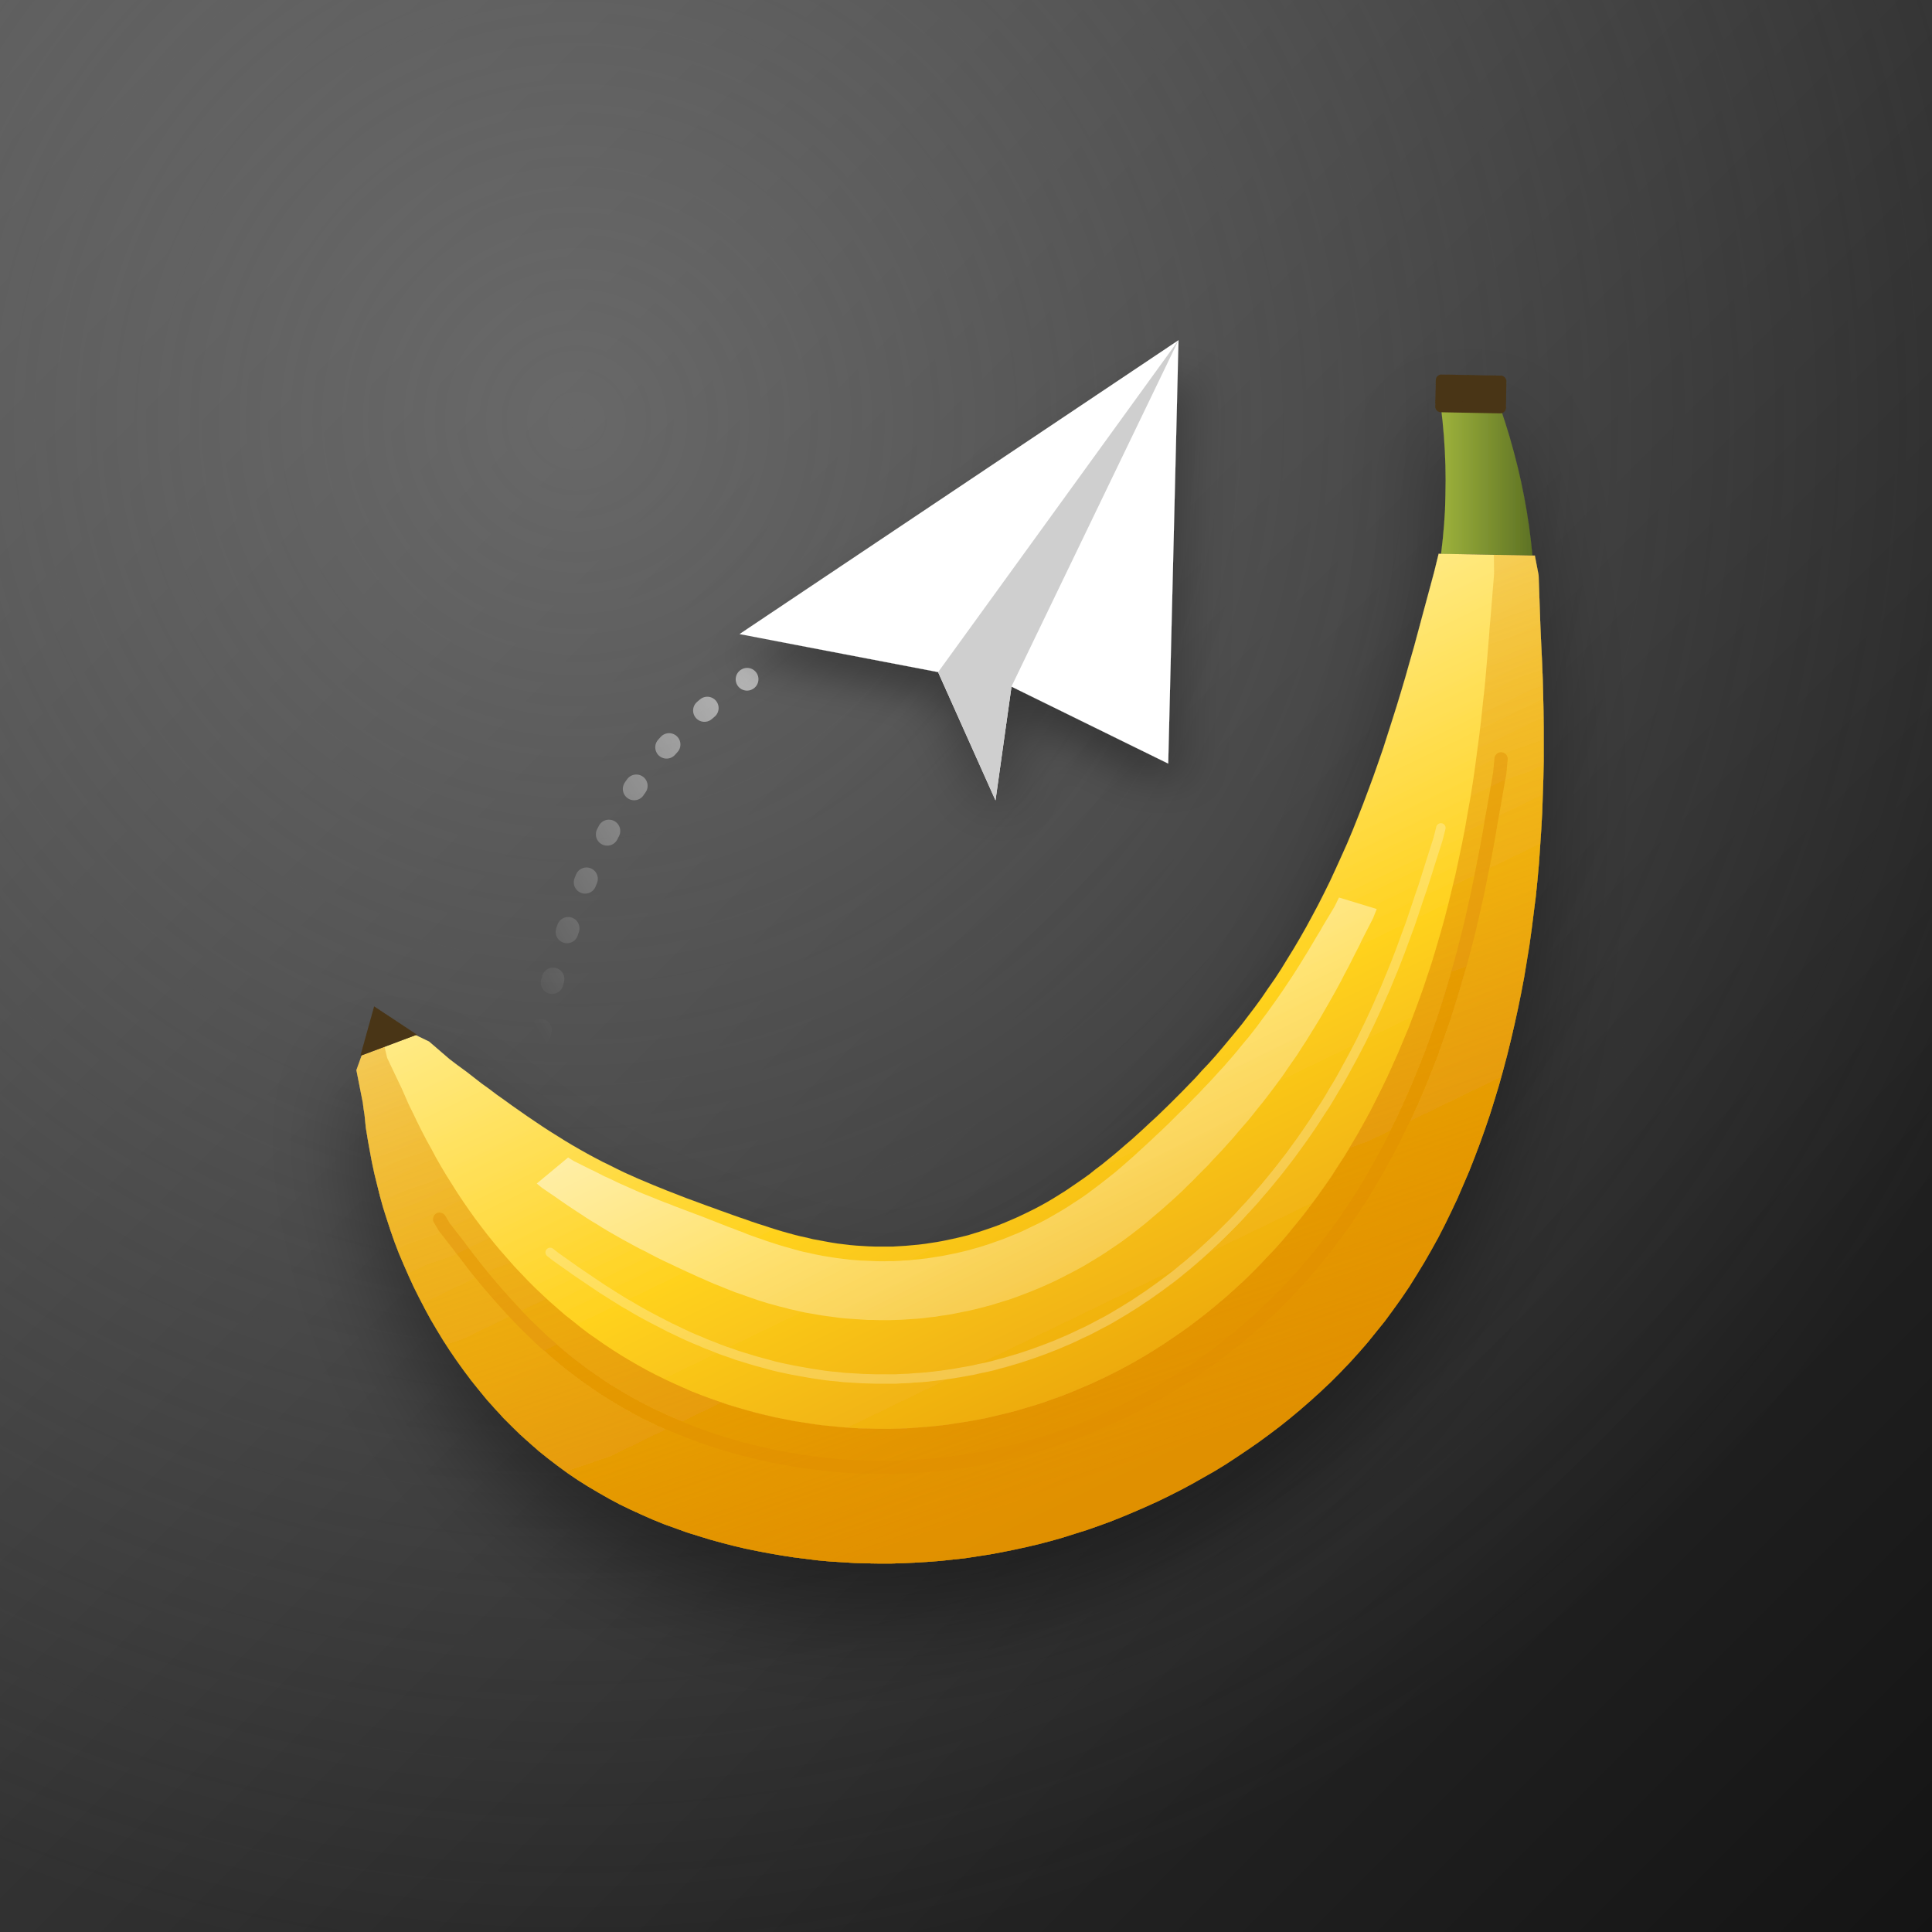
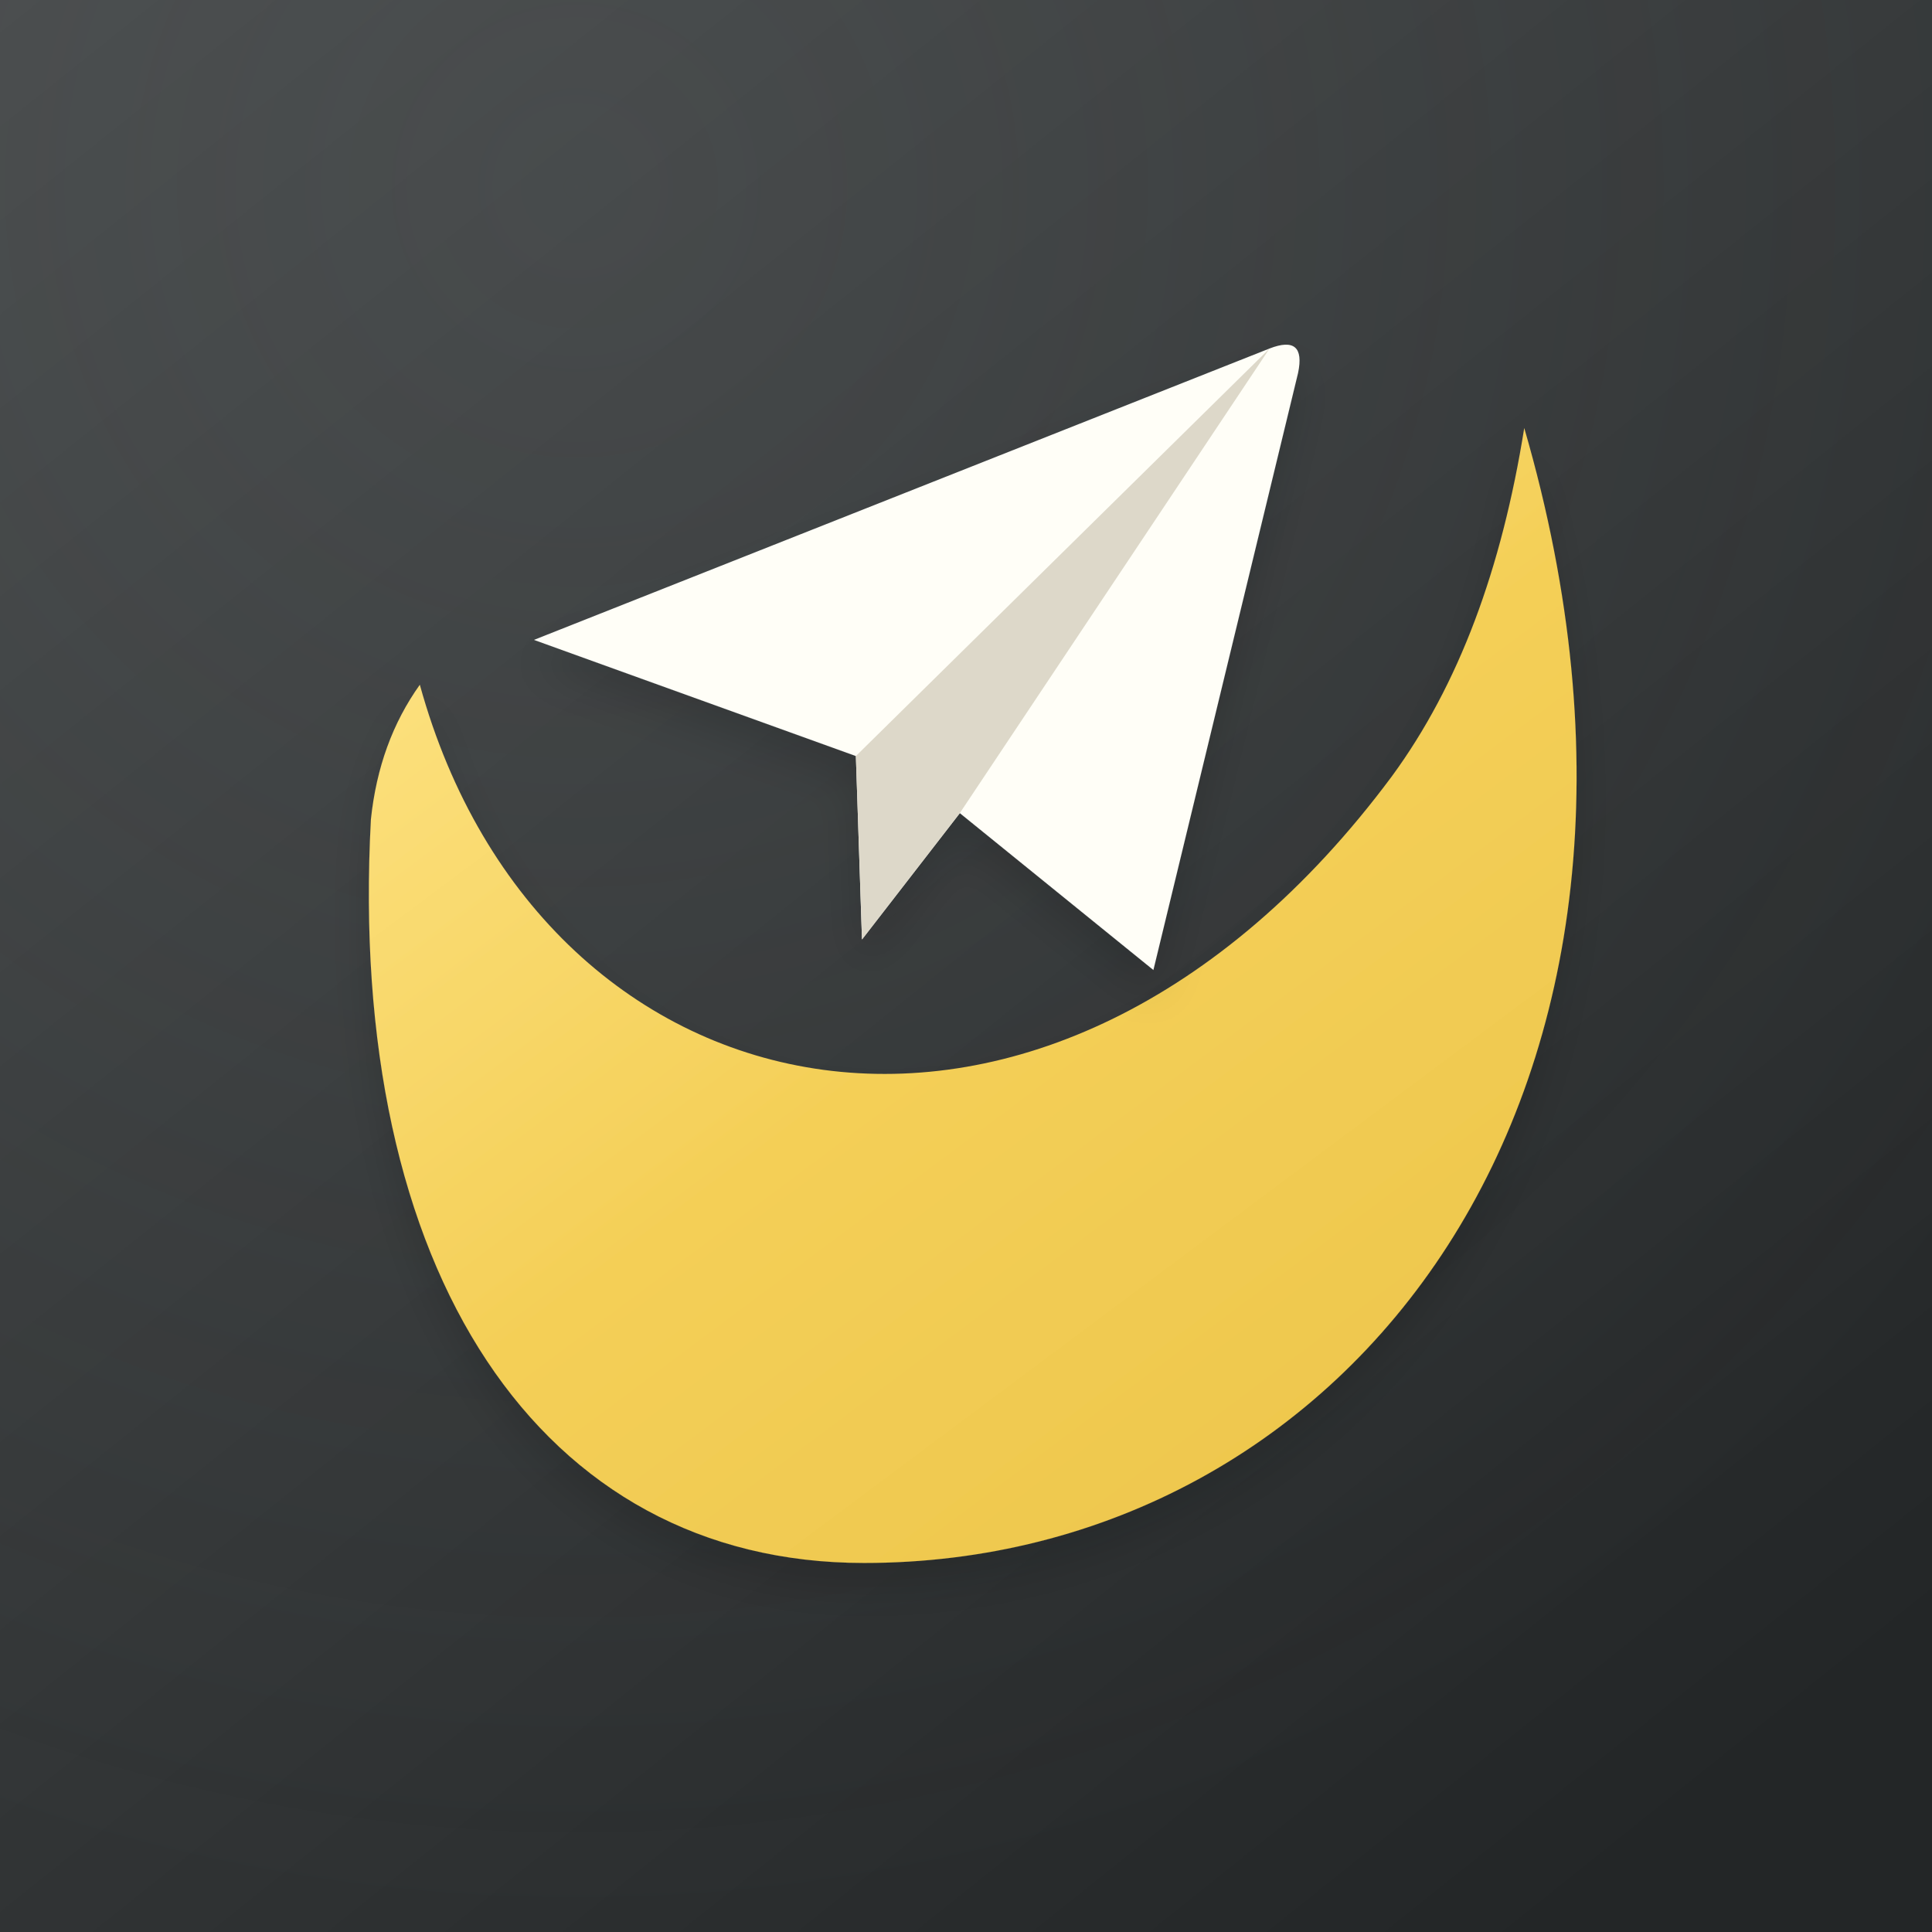
<svg xmlns="http://www.w3.org/2000/svg" width="1024" height="1024" viewBox="0 0 1024 1024">
  <defs>
-     <linearGradient id="bg" x1="0" y1="0" x2="1" y2="1">
-       <stop offset="0" stop-color="#4E4E4E" />
-       <stop offset="1" stop-color="#141414" />
+     <linearGradient id="bg" x1="0" y1="0" x2="0.8" y2="1">
+       <stop offset="0" stop-color="#454849" />
+       <stop offset="1" stop-color="#232627" />
    </linearGradient>
-     <radialGradient id="glow" cx="0.30" cy="0.22" r="0.8">
-       <stop offset="0" stop-color="#8A8A8A" stop-opacity="0.55" />
-       <stop offset="1" stop-color="#8A8A8A" stop-opacity="0" />
+     <radialGradient id="glow" cx="0.3" cy="0.1" r="0.9">
+       <stop offset="0" stop-color="#7A8081" stop-opacity="0.16" />
+       <stop offset="1" stop-color="#7A8081" stop-opacity="0" />
    </radialGradient>
-     <linearGradient id="peel" x1="0.25" y1="0.2" x2="0.7" y2="1">
-       <stop offset="0" stop-color="#FFF5B0" />
-       <stop offset="0.5" stop-color="#FFD21F" />
-       <stop offset="1" stop-color="#E08E00" />
+     <linearGradient id="peel" x1="0" y1="0" x2="0.8" y2="1">
+       <stop offset="0" stop-color="#FFE68A" />
+       <stop offset="0.55" stop-color="#F4CF57" />
+       <stop offset="1" stop-color="#EDC64C" />
    </linearGradient>
-     <linearGradient id="under" x1="0" y1="0" x2="0.4" y2="1">
-       <stop offset="0" stop-color="#E08E00" stop-opacity="0" />
-       <stop offset="1" stop-color="#E08E00" stop-opacity="0.85" />
-     </linearGradient>
-     <linearGradient id="hi" x1="0" y1="0" x2="1" y2="1">
-       <stop offset="0" stop-color="#FFFFFF" stop-opacity="0.9" />
-       <stop offset="1" stop-color="#FFFFFF" stop-opacity="0.15" />
-     </linearGradient>
-     <linearGradient id="stemg" x1="0" y1="0" x2="1" y2="0">
-       <stop offset="0" stop-color="#9DB23C" />
-       <stop offset="1" stop-color="#5E7224" />
-     </linearGradient>
-     <linearGradient id="trail" x1="0" y1="1" x2="1" y2="0">
-       <stop offset="0" stop-color="#FFFFFF" stop-opacity="0" />
-       <stop offset="1" stop-color="#FFFFFF" stop-opacity="0.55" />
-     </linearGradient>
-     <filter id="shadow" x="-25%" y="-25%" width="150%" height="160%">
-       <feGaussianBlur in="SourceAlpha" stdDeviation="24" />
-       <feOffset dy="30" />
+     <filter id="shadow" x="-25%" y="-25%" width="150%" height="150%">
+       <feGaussianBlur in="SourceAlpha" stdDeviation="10" />
+       <feOffset dy="12" />
      <feComponentTransfer>
-         <feFuncA type="linear" slope="0.38" />
-       </feComponentTransfer>
-       <feMerge>
-         <feMergeNode />
-         <feMergeNode in="SourceGraphic" />
-       </feMerge>
-     </filter>
-     <filter id="pshadow" x="-40%" y="-40%" width="180%" height="190%">
-       <feGaussianBlur in="SourceAlpha" stdDeviation="12" />
-       <feOffset dy="14" />
-       <feComponentTransfer>
-         <feFuncA type="linear" slope="0.32" />
+         <feFuncA type="linear" slope="0.14" />
      </feComponentTransfer>
      <feMerge>
        <feMergeNode />
        <feMergeNode in="SourceGraphic" />
      </feMerge>
    </filter>
  </defs>
  <rect width="1024" height="1024" fill="url(#bg)" />
  <rect width="1024" height="1024" fill="url(#glow)" />
-   <g transform="translate(18 -6)">
+   <g transform="translate(-41 -41) scale(1.08)">
    <g filter="url(#shadow)">
-       <path d="M 745.8 299.6 L 746.7 291.8 L 747.4 284.0 L 747.9 276.2 L 748.1 268.4 L 748.2 260.6 L 748.1 252.8 L 747.8 245.0 L 747.3 237.2 L 746.6 229.4 L 745.7 221.5 L 777.2 222.1 L 779.8 230.0 L 782.2 237.8 L 784.4 245.7 L 786.4 253.5 L 788.2 261.3 L 789.8 269.2 L 791.2 277.0 L 792.4 284.8 L 793.4 292.6 L 794.2 300.4 Z" fill="url(#stemg)" />
-       <path d="M 745.7 221.5 L 777.2 222.1 L 777.4 208.1 L 746.0 207.5 Z" fill="#4A3418" stroke="#4A3418" stroke-width="6" stroke-linejoin="round" />
-       <path d="M 202.3 554.6 L 209.4 558.0 L 220.2 567.3 L 222.3 568.9 L 224.4 570.5 L 229.2 574.0 L 233.7 577.5 L 237.3 580.3 L 241.2 583.1 L 245.3 586.2 L 249.4 589.1 L 253.4 592.0 L 257.4 594.8 L 261.4 597.6 L 265.4 600.3 L 269.4 603.0 L 273.4 605.6 L 277.4 608.1 L 281.4 610.6 L 285.4 613.0 L 289.4 615.3 L 293.3 617.5 L 297.2 619.6 L 301.2 621.7 L 305.1 623.6 L 308.9 625.5 L 312.8 627.4 L 316.6 629.1 L 320.4 630.8 L 324.2 632.4 L 328.0 634.0 L 331.7 635.5 L 335.4 637.0 L 339.0 638.4 L 342.6 639.8 L 346.2 641.2 L 349.8 642.5 L 353.3 643.8 L 356.8 645.1 L 360.2 646.3 L 363.7 647.6 L 367.1 648.8 L 370.4 650.0 L 373.8 651.2 L 377.1 652.3 L 380.4 653.5 L 383.7 654.6 L 386.9 655.6 L 390.2 656.7 L 393.4 657.7 L 396.7 658.7 L 399.9 659.6 L 403.2 660.5 L 406.4 661.3 L 409.7 662.0 L 412.9 662.8 L 416.2 663.4 L 419.4 664.0 L 422.7 664.6 L 425.9 665.1 L 429.2 665.5 L 432.5 665.9 L 435.8 666.2 L 439.1 666.4 L 442.3 666.6 L 445.6 666.7 L 448.9 666.7 L 452.2 666.7 L 455.5 666.7 L 458.8 666.5 L 462.1 666.3 L 465.4 666.0 L 468.7 665.7 L 472.0 665.3 L 475.3 664.8 L 478.6 664.3 L 481.9 663.7 L 485.2 663.0 L 488.5 662.3 L 491.8 661.5 L 495.1 660.7 L 498.3 659.7 L 501.6 658.7 L 504.9 657.6 L 508.1 656.5 L 511.4 655.3 L 514.6 654.0 L 517.9 652.6 L 521.1 651.2 L 524.3 649.7 L 527.6 648.1 L 530.8 646.5 L 534.0 644.8 L 537.2 643.0 L 540.4 641.1 L 543.6 639.1 L 546.8 637.1 L 549.9 635.0 L 553.1 632.8 L 556.3 630.6 L 559.5 628.3 L 562.6 625.8 L 565.8 623.4 L 569.0 620.8 L 572.2 618.2 L 575.4 615.5 L 578.6 612.7 L 581.9 609.9 L 585.1 607.0 L 588.4 604.0 L 591.7 600.9 L 595.1 597.8 L 598.4 594.6 L 601.8 591.3 L 605.2 587.9 L 608.6 584.5 L 612.1 580.9 L 615.6 577.3 L 619.0 573.5 L 622.6 569.7 L 626.1 565.8 L 629.6 561.7 L 633.1 557.5 L 636.6 553.3 L 640.2 548.9 L 643.7 544.3 L 647.2 539.7 L 650.7 534.9 L 654.1 529.9 L 657.6 524.9 L 661.0 519.7 L 664.3 514.3 L 667.7 508.8 L 671.0 503.2 L 674.3 497.4 L 677.5 491.5 L 680.7 485.5 L 683.9 479.2 L 687.0 472.9 L 690.0 466.4 L 693.0 459.8 L 696.0 453.1 L 698.9 446.2 L 701.7 439.2 L 704.5 432.1 L 707.2 424.9 L 709.9 417.6 L 712.5 410.2 L 715.1 402.7 L 717.5 395.2 L 719.9 387.7 L 722.3 380.1 L 724.7 372.2 L 726.9 364.8 L 728.9 357.7 L 731.4 349.0 L 733.8 340.1 L 734.9 336.0 L 736.0 331.9 L 742.1 309.3 L 744.5 299.5 L 795.5 300.5 L 797.5 310.9 L 798.4 336.7 L 798.6 341.4 L 798.8 345.9 L 799.3 356.1 L 799.7 366.1 L 799.9 374.2 L 800.1 382.8 L 800.2 391.9 L 800.2 400.9 L 800.2 409.8 L 800.0 418.7 L 799.7 427.7 L 799.4 436.7 L 798.9 445.6 L 798.3 454.5 L 797.7 463.4 L 796.9 472.3 L 796.0 481.1 L 794.9 489.8 L 793.8 498.5 L 792.6 507.1 L 791.2 515.6 L 789.8 524.1 L 788.2 532.5 L 786.5 540.8 L 784.7 549.0 L 782.8 557.2 L 780.8 565.3 L 778.7 573.2 L 776.5 581.1 L 774.1 589.0 L 771.7 596.7 L 769.1 604.3 L 766.4 611.9 L 763.6 619.3 L 760.7 626.7 L 757.6 633.9 L 754.5 641.1 L 751.2 648.1 L 747.8 655.1 L 744.3 661.9 L 740.6 668.6 L 736.8 675.2 L 732.9 681.6 L 728.9 688.0 L 724.7 694.2 L 720.4 700.2 L 716.0 706.2 L 711.4 711.9 L 706.8 717.6 L 702.0 723.1 L 697.1 728.5 L 692.1 733.7 L 687.0 738.8 L 681.8 743.7 L 676.5 748.5 L 671.1 753.2 L 665.7 757.7 L 660.2 762.1 L 654.5 766.4 L 648.9 770.5 L 643.1 774.5 L 637.3 778.4 L 631.5 782.2 L 625.6 785.8 L 619.6 789.2 L 613.6 792.6 L 607.6 795.8 L 601.5 798.9 L 595.3 801.9 L 589.1 804.7 L 582.9 807.4 L 576.7 810.0 L 570.4 812.5 L 564.1 814.8 L 557.8 817.0 L 551.4 819.0 L 545.1 821.0 L 538.7 822.8 L 532.2 824.5 L 525.8 826.0 L 519.3 827.4 L 512.9 828.7 L 506.4 829.9 L 499.9 830.9 L 493.4 831.9 L 486.9 832.6 L 480.4 833.3 L 473.9 833.8 L 467.4 834.2 L 460.8 834.5 L 454.3 834.7 L 447.8 834.7 L 441.3 834.6 L 434.8 834.4 L 428.4 834.0 L 421.9 833.6 L 415.4 833.0 L 409.0 832.2 L 402.6 831.4 L 396.2 830.4 L 389.8 829.3 L 383.5 828.1 L 377.1 826.8 L 370.8 825.3 L 364.6 823.7 L 358.4 822.0 L 352.2 820.1 L 346.1 818.2 L 340.0 816.0 L 333.9 813.8 L 328.0 811.4 L 322.1 808.8 L 316.2 806.1 L 310.4 803.3 L 304.8 800.3 L 299.2 797.1 L 293.6 793.8 L 288.2 790.4 L 282.9 786.8 L 277.7 783.0 L 272.6 779.1 L 267.6 775.1 L 262.7 770.8 L 257.9 766.5 L 253.3 762.0 L 248.7 757.4 L 244.3 752.6 L 240.0 747.8 L 235.9 742.8 L 231.8 737.7 L 227.9 732.5 L 224.1 727.2 L 220.4 721.8 L 216.9 716.4 L 213.5 710.8 L 210.2 705.2 L 207.1 699.5 L 204.1 693.7 L 201.2 687.9 L 198.5 682.0 L 195.9 676.1 L 193.4 670.2 L 191.1 664.2 L 189.0 658.2 L 187.0 652.1 L 185.1 646.1 L 183.4 640.0 L 181.9 634.0 L 180.4 627.9 L 179.1 621.8 L 178.0 615.9 L 177.0 610.4 L 175.9 603.7 L 175.2 596.7 L 174.7 593.6 L 174.3 590.4 L 170.9 573.2 L 173.7 565.4 Z" fill="url(#peel)" />
-       <path d="M 185.8 560.8 L 187.2 566.7 L 193.8 580.6 L 195.0 583.1 L 196.1 585.6 L 198.5 591.1 L 201.1 596.4 L 203.2 600.8 L 205.5 605.4 L 208.0 610.2 L 210.6 614.9 L 213.1 619.6 L 215.8 624.3 L 218.6 629.0 L 221.5 633.6 L 224.4 638.2 L 227.4 642.7 L 230.5 647.2 L 233.7 651.7 L 237.0 656.1 L 240.3 660.4 L 243.7 664.6 L 247.2 668.8 L 250.8 672.9 L 254.4 677.0 L 258.1 680.9 L 261.8 684.8 L 265.6 688.6 L 269.5 692.3 L 273.4 695.9 L 277.4 699.4 L 281.4 702.9 L 285.6 706.2 L 289.7 709.5 L 293.9 712.7 L 298.2 715.7 L 302.5 718.7 L 306.9 721.6 L 311.3 724.4 L 315.8 727.1 L 320.3 729.7 L 324.8 732.2 L 329.4 734.6 L 334.1 736.9 L 338.8 739.1 L 343.5 741.2 L 348.2 743.3 L 353.0 745.2 L 357.8 747.0 L 362.7 748.7 L 367.6 750.4 L 372.5 751.9 L 377.4 753.3 L 382.4 754.7 L 387.3 755.9 L 392.3 757.1 L 397.4 758.1 L 402.4 759.1 L 407.4 759.9 L 412.5 760.7 L 417.6 761.4 L 422.7 761.9 L 427.8 762.4 L 432.9 762.8 L 438.0 763.1 L 443.2 763.2 L 448.3 763.3 L 453.4 763.3 L 458.6 763.2 L 463.7 763.0 L 468.9 762.6 L 474.0 762.2 L 479.2 761.7 L 484.3 761.1 L 489.4 760.3 L 494.6 759.5 L 499.7 758.6 L 504.8 757.6 L 509.9 756.4 L 515.0 755.2 L 520.1 753.9 L 525.2 752.4 L 530.3 750.9 L 535.3 749.3 L 540.3 747.5 L 545.3 745.7 L 550.3 743.7 L 555.3 741.6 L 560.2 739.5 L 565.2 737.2 L 570.1 734.8 L 574.9 732.4 L 579.8 729.8 L 584.6 727.1 L 589.4 724.3 L 594.1 721.4 L 598.8 718.4 L 603.5 715.2 L 608.2 712.0 L 612.8 708.7 L 617.4 705.2 L 621.9 701.7 L 626.4 698.0 L 630.8 694.3 L 635.2 690.4 L 639.6 686.4 L 643.9 682.3 L 648.1 678.1 L 652.3 673.7 L 656.5 669.3 L 660.6 664.8 L 664.6 660.1 L 668.5 655.3 L 672.5 650.4 L 676.3 645.4 L 680.1 640.3 L 683.8 635.1 L 687.5 629.8 L 691.0 624.3 L 694.6 618.8 L 698.0 613.1 L 701.4 607.4 L 704.7 601.5 L 708.0 595.5 L 711.1 589.4 L 714.2 583.2 L 717.3 576.8 L 720.2 570.4 L 723.1 563.9 L 725.9 557.2 L 728.7 550.5 L 731.3 543.6 L 733.9 536.6 L 736.4 529.6 L 738.8 522.4 L 741.2 515.1 L 743.4 507.7 L 745.6 500.2 L 747.7 492.6 L 749.7 484.9 L 751.6 477.0 L 753.5 469.2 L 755.2 461.2 L 756.9 453.1 L 758.5 445.0 L 759.9 436.8 L 761.4 428.5 L 762.7 420.3 L 763.9 411.9 L 765.0 403.6 L 766.1 395.3 L 767.1 386.9 L 768.0 378.3 L 768.9 370.2 L 769.6 362.5 L 770.4 353.1 L 771.2 343.4 L 771.5 339.1 L 771.9 334.7 L 773.9 310.2 L 773.8 300.1 L 795.5 300.5 L 797.5 310.9 L 798.4 336.7 L 798.6 341.4 L 798.8 345.9 L 799.3 356.1 L 799.7 366.1 L 799.9 374.2 L 800.1 382.8 L 800.2 391.9 L 800.2 400.9 L 800.2 409.8 L 800.0 418.7 L 799.7 427.7 L 799.4 436.7 L 798.9 445.6 L 798.3 454.5 L 797.7 463.4 L 796.9 472.3 L 796.0 481.1 L 794.9 489.8 L 793.8 498.5 L 792.6 507.1 L 791.2 515.6 L 789.8 524.1 L 788.2 532.5 L 786.5 540.8 L 784.7 549.0 L 782.8 557.2 L 780.8 565.3 L 778.7 573.2 L 776.5 581.1 L 774.1 589.0 L 771.7 596.7 L 769.1 604.3 L 766.4 611.9 L 763.6 619.3 L 760.7 626.7 L 757.6 633.9 L 754.5 641.1 L 751.2 648.1 L 747.8 655.1 L 744.3 661.9 L 740.6 668.6 L 736.8 675.2 L 732.9 681.6 L 728.9 688.0 L 724.7 694.2 L 720.4 700.2 L 716.0 706.2 L 711.4 711.9 L 706.8 717.6 L 702.0 723.1 L 697.1 728.5 L 692.1 733.7 L 687.0 738.8 L 681.8 743.7 L 676.5 748.5 L 671.1 753.2 L 665.7 757.7 L 660.2 762.1 L 654.5 766.4 L 648.9 770.5 L 643.1 774.5 L 637.3 778.4 L 631.5 782.2 L 625.6 785.8 L 619.6 789.2 L 613.6 792.6 L 607.6 795.8 L 601.5 798.9 L 595.3 801.9 L 589.1 804.7 L 582.9 807.4 L 576.7 810.0 L 570.4 812.5 L 564.1 814.8 L 557.8 817.0 L 551.4 819.0 L 545.1 821.0 L 538.7 822.8 L 532.2 824.5 L 525.8 826.0 L 519.3 827.4 L 512.9 828.7 L 506.4 829.9 L 499.9 830.9 L 493.4 831.9 L 486.9 832.6 L 480.4 833.3 L 473.9 833.8 L 467.4 834.2 L 460.8 834.5 L 454.3 834.7 L 447.8 834.7 L 441.3 834.6 L 434.8 834.4 L 428.4 834.0 L 421.9 833.6 L 415.4 833.0 L 409.0 832.2 L 402.6 831.4 L 396.2 830.4 L 389.8 829.3 L 383.5 828.1 L 377.1 826.8 L 370.8 825.3 L 364.6 823.7 L 358.4 822.0 L 352.2 820.1 L 346.1 818.2 L 340.0 816.0 L 333.9 813.8 L 328.0 811.4 L 322.1 808.8 L 316.2 806.1 L 310.4 803.3 L 304.8 800.3 L 299.2 797.1 L 293.6 793.8 L 288.2 790.4 L 282.9 786.8 L 277.7 783.0 L 272.6 779.1 L 267.6 775.1 L 262.7 770.8 L 257.9 766.5 L 253.3 762.0 L 248.7 757.4 L 244.3 752.6 L 240.0 747.8 L 235.9 742.8 L 231.8 737.7 L 227.9 732.5 L 224.1 727.2 L 220.4 721.8 L 216.9 716.4 L 213.5 710.8 L 210.2 705.2 L 207.1 699.5 L 204.1 693.7 L 201.2 687.9 L 198.5 682.0 L 195.9 676.1 L 193.4 670.2 L 191.1 664.2 L 189.0 658.2 L 187.0 652.1 L 185.1 646.1 L 183.4 640.0 L 181.9 634.0 L 180.4 627.9 L 179.1 621.8 L 178.0 615.9 L 177.0 610.4 L 175.9 603.7 L 175.2 596.7 L 174.7 593.6 L 174.3 590.4 L 170.9 573.2 L 173.7 565.4 Z" fill="url(#under)" />
-       <path d="M 215.0 652.2 L 217.5 656.4 L 225.3 666.4 L 226.6 668.2 L 228.0 670.0 L 231.0 673.9 L 234.0 677.8 L 236.5 680.9 L 239.2 684.2 L 242.1 687.6 L 245.0 691.0 L 248.0 694.4 L 251.0 697.7 L 254.1 701.1 L 257.2 704.4 L 260.4 707.7 L 263.7 710.9 L 267.0 714.1 L 270.4 717.3 L 273.9 720.3 L 277.4 723.4 L 281.0 726.4 L 284.6 729.3 L 288.3 732.1 L 292.0 734.9 L 295.8 737.5 L 299.6 740.2 L 303.4 742.7 L 307.4 745.1 L 311.3 747.5 L 315.3 749.8 L 319.4 752.0 L 323.4 754.2 L 327.5 756.2 L 331.7 758.2 L 335.9 760.1 L 340.1 761.9 L 344.3 763.6 L 348.6 765.3 L 352.9 766.9 L 357.2 768.4 L 361.6 769.9 L 365.9 771.2 L 370.3 772.5 L 374.7 773.8 L 379.2 774.9 L 383.6 776.0 L 388.1 777.0 L 392.5 778.0 L 397.0 778.8 L 401.5 779.6 L 406.0 780.4 L 410.5 781.0 L 415.1 781.6 L 419.6 782.1 L 424.2 782.6 L 428.7 783.0 L 433.3 783.3 L 437.9 783.5 L 442.4 783.6 L 447.0 783.7 L 451.6 783.7 L 456.2 783.7 L 460.8 783.5 L 465.4 783.3 L 470.0 783.0 L 474.5 782.7 L 479.1 782.2 L 483.7 781.7 L 488.3 781.1 L 492.9 780.5 L 497.5 779.8 L 502.0 779.0 L 506.6 778.1 L 511.2 777.1 L 515.7 776.1 L 520.3 775.0 L 524.8 773.8 L 529.3 772.5 L 533.8 771.2 L 538.3 769.8 L 542.8 768.3 L 547.3 766.7 L 551.8 765.1 L 556.2 763.4 L 560.6 761.6 L 565.1 759.7 L 569.4 757.8 L 573.8 755.8 L 578.2 753.7 L 582.5 751.5 L 586.8 749.2 L 591.1 746.9 L 595.4 744.5 L 599.6 742.0 L 603.9 739.5 L 608.1 736.8 L 612.2 734.1 L 616.4 731.3 L 620.5 728.4 L 624.6 725.5 L 628.6 722.5 L 632.6 719.3 L 636.6 716.2 L 640.6 712.9 L 644.5 709.5 L 648.4 706.1 L 652.2 702.6 L 656.0 699.0 L 659.7 695.3 L 663.4 691.6 L 667.1 687.7 L 670.7 683.8 L 674.2 679.8 L 677.7 675.7 L 681.2 671.5 L 684.5 667.3 L 687.9 662.9 L 691.1 658.5 L 694.4 654.0 L 697.5 649.4 L 700.6 644.7 L 703.7 640.0 L 706.6 635.2 L 709.6 630.2 L 712.4 625.3 L 715.2 620.2 L 718.0 615.1 L 720.7 609.9 L 723.3 604.6 L 725.9 599.2 L 728.4 593.8 L 730.9 588.3 L 733.3 582.7 L 735.6 577.1 L 737.9 571.4 L 740.2 565.6 L 742.3 559.8 L 744.4 553.9 L 746.5 547.9 L 748.5 541.9 L 750.4 535.8 L 752.3 529.7 L 754.1 523.5 L 755.9 517.3 L 757.6 511.0 L 759.2 504.8 L 760.8 498.5 L 762.3 492.1 L 763.7 485.8 L 765.1 479.6 L 766.4 473.2 L 767.7 466.8 L 768.9 460.7 L 770.0 454.9 L 771.3 447.8 L 772.5 440.6 L 773.1 437.3 L 773.7 434.0 L 776.9 415.7 L 777.6 408.2" fill="none" stroke="#E08E00" stroke-opacity="0.45" stroke-width="7" stroke-linecap="round" />
-       <path d="M 273.6 669.8 L 276.5 672.1 L 284.3 677.6 L 285.7 678.6 L 287.1 679.6 L 290.2 681.7 L 293.3 683.8 L 295.8 685.5 L 298.5 687.3 L 301.3 689.2 L 304.2 691.0 L 307.0 692.8 L 309.9 694.6 L 312.8 696.4 L 315.8 698.1 L 318.8 699.9 L 321.8 701.6 L 324.9 703.3 L 327.9 704.9 L 331.0 706.5 L 334.1 708.1 L 337.2 709.7 L 340.4 711.2 L 343.5 712.7 L 346.7 714.2 L 349.9 715.6 L 353.1 716.9 L 356.3 718.3 L 359.5 719.5 L 362.7 720.8 L 365.9 722.0 L 369.2 723.1 L 372.5 724.3 L 375.7 725.3 L 379.0 726.3 L 382.3 727.3 L 385.6 728.2 L 388.9 729.1 L 392.2 730.0 L 395.6 730.8 L 398.9 731.5 L 402.3 732.2 L 405.6 732.8 L 409.0 733.4 L 412.4 734.0 L 415.7 734.5 L 419.1 735.0 L 422.5 735.4 L 425.9 735.7 L 429.3 736.1 L 432.7 736.3 L 436.1 736.5 L 439.5 736.7 L 443.0 736.8 L 446.4 736.9 L 449.8 736.9 L 453.2 736.9 L 456.7 736.9 L 460.1 736.7 L 463.5 736.6 L 466.9 736.3 L 470.4 736.1 L 473.8 735.8 L 477.2 735.4 L 480.6 735.0 L 484.1 734.5 L 487.5 734.0 L 490.9 733.4 L 494.3 732.8 L 497.7 732.2 L 501.1 731.4 L 504.6 730.7 L 508.0 729.9 L 511.3 729.0 L 514.7 728.1 L 518.1 727.1 L 521.5 726.1 L 524.9 725.0 L 528.2 723.9 L 531.6 722.7 L 534.9 721.5 L 538.3 720.2 L 541.6 718.9 L 544.9 717.5 L 548.2 716.1 L 551.5 714.6 L 554.8 713.0 L 558.1 711.5 L 561.4 709.8 L 564.6 708.1 L 567.9 706.4 L 571.1 704.6 L 574.3 702.7 L 577.5 700.8 L 580.7 698.8 L 583.9 696.8 L 587.0 694.7 L 590.2 692.6 L 593.3 690.4 L 596.4 688.2 L 599.5 685.9 L 602.6 683.6 L 605.7 681.2 L 608.7 678.7 L 611.8 676.2 L 614.8 673.6 L 617.8 671.0 L 620.8 668.3 L 623.7 665.6 L 626.7 662.8 L 629.6 660.0 L 632.5 657.1 L 635.4 654.2 L 638.3 651.2 L 641.1 648.1 L 644.0 645.0 L 646.8 641.9 L 649.6 638.6 L 652.4 635.4 L 655.2 632.0 L 657.9 628.7 L 660.7 625.2 L 663.4 621.7 L 666.1 618.2 L 668.7 614.6 L 671.4 610.9 L 674.0 607.2 L 676.6 603.4 L 679.2 599.5 L 681.7 595.6 L 684.3 591.7 L 686.8 587.6 L 689.2 583.5 L 691.7 579.4 L 694.1 575.1 L 696.4 570.9 L 698.8 566.5 L 701.1 562.1 L 703.4 557.7 L 705.6 553.1 L 707.8 548.6 L 710.0 543.9 L 712.1 539.3 L 714.2 534.5 L 716.3 529.8 L 718.3 524.9 L 720.3 520.1 L 722.2 515.3 L 724.1 510.4 L 725.9 505.5 L 727.7 500.6 L 729.5 495.7 L 731.2 490.7 L 732.8 485.9 L 734.3 481.4 L 736.2 475.9 L 738.0 470.2 L 738.8 467.7 L 739.6 465.1 L 744.2 450.7 L 745.7 444.8" fill="none" stroke="#FFFFFF" stroke-opacity="0.25" stroke-width="5" stroke-linecap="round" />
-       <path d="M 283.1 619.5 L 286.0 621.3 L 293.6 625.1 L 295.0 625.8 L 296.3 626.4 L 299.3 627.9 L 302.2 629.4 L 304.7 630.5 L 307.2 631.7 L 309.9 633.0 L 312.6 634.2 L 315.3 635.4 L 318.0 636.6 L 320.7 637.8 L 323.4 638.9 L 326.2 640.0 L 328.9 641.1 L 331.6 642.2 L 334.4 643.3 L 337.1 644.3 L 339.8 645.4 L 342.5 646.4 L 345.1 647.4 L 347.8 648.4 L 350.4 649.4 L 353.1 650.4 L 355.7 651.4 L 358.2 652.4 L 360.8 653.4 L 363.3 654.4 L 365.9 655.4 L 368.4 656.4 L 370.9 657.3 L 373.4 658.3 L 375.9 659.2 L 378.3 660.2 L 380.8 661.1 L 383.3 662.0 L 385.7 662.8 L 388.2 663.7 L 390.6 664.5 L 393.1 665.3 L 395.6 666.1 L 398.0 666.8 L 400.5 667.5 L 403.0 668.2 L 405.5 668.9 L 407.9 669.5 L 410.4 670.0 L 412.9 670.6 L 415.4 671.1 L 417.9 671.6 L 420.4 672.0 L 422.9 672.4 L 425.5 672.8 L 428.0 673.1 L 430.5 673.4 L 433.0 673.7 L 435.6 673.9 L 438.1 674.1 L 440.6 674.2 L 443.2 674.3 L 445.7 674.4 L 448.2 674.5 L 450.8 674.5 L 453.3 674.4 L 455.9 674.4 L 458.4 674.3 L 460.9 674.1 L 463.5 674.0 L 466.0 673.7 L 468.6 673.5 L 471.1 673.2 L 473.7 672.9 L 476.2 672.5 L 478.7 672.1 L 481.3 671.7 L 483.8 671.2 L 486.3 670.7 L 488.9 670.2 L 491.4 669.6 L 493.9 669.0 L 496.5 668.3 L 499.0 667.6 L 501.5 666.9 L 504.0 666.1 L 506.5 665.3 L 509.0 664.4 L 511.6 663.5 L 514.1 662.6 L 516.6 661.6 L 519.0 660.6 L 521.5 659.6 L 524.0 658.5 L 526.5 657.3 L 529.0 656.1 L 531.5 654.9 L 533.9 653.7 L 536.4 652.4 L 538.9 651.0 L 541.3 649.6 L 543.7 648.2 L 546.2 646.7 L 548.6 645.2 L 551.0 643.6 L 553.5 642.0 L 555.9 640.4 L 558.3 638.7 L 560.7 636.9 L 563.1 635.1 L 565.5 633.3 L 567.9 631.4 L 570.3 629.5 L 572.7 627.6 L 575.1 625.6 L 577.5 623.5 L 579.9 621.4 L 582.3 619.3 L 584.7 617.1 L 587.1 614.9 L 589.5 612.7 L 592.0 610.4 L 594.4 608.1 L 596.9 605.8 L 599.4 603.4 L 601.9 601.0 L 604.4 598.5 L 606.9 596.0 L 609.5 593.5 L 612.1 590.9 L 614.7 588.2 L 617.3 585.6 L 619.9 582.8 L 622.5 580.1 L 625.2 577.2 L 627.8 574.3 L 630.5 571.4 L 633.1 568.4 L 635.8 565.3 L 638.4 562.2 L 641.0 559.0 L 643.7 555.8 L 646.3 552.5 L 648.9 549.1 L 651.4 545.7 L 654.0 542.2 L 656.5 538.7 L 659.0 535.2 L 661.5 531.6 L 663.9 528.0 L 666.3 524.4 L 668.7 520.7 L 671.1 516.9 L 673.3 513.3 L 675.4 509.9 L 677.9 505.7 L 680.5 501.3 L 681.7 499.4 L 682.8 497.4 L 689.4 486.4 L 691.7 481.7 L 711.7 487.8 L 709.7 492.8 L 703.6 504.7 L 702.6 506.9 L 701.5 509.0 L 699.1 513.7 L 696.8 518.3 L 694.8 522.0 L 692.8 525.9 L 690.6 530.0 L 688.3 534.1 L 686.1 538.0 L 683.8 542.0 L 681.5 546.0 L 679.1 549.9 L 676.7 553.8 L 674.3 557.7 L 671.8 561.5 L 669.4 565.3 L 666.8 569.0 L 664.3 572.6 L 661.8 576.3 L 659.2 579.8 L 656.6 583.3 L 654.0 586.7 L 651.4 590.1 L 648.7 593.4 L 646.1 596.7 L 643.5 599.9 L 640.8 603.0 L 638.1 606.1 L 635.5 609.2 L 632.8 612.2 L 630.2 615.1 L 627.5 618.0 L 624.8 620.8 L 622.2 623.7 L 619.5 626.4 L 616.8 629.1 L 614.2 631.8 L 611.5 634.4 L 608.9 637.0 L 606.2 639.5 L 603.5 642.0 L 600.8 644.4 L 598.1 646.8 L 595.4 649.1 L 592.7 651.4 L 590.0 653.7 L 587.3 655.9 L 584.6 658.0 L 581.9 660.1 L 579.1 662.2 L 576.4 664.2 L 573.6 666.1 L 570.8 668.0 L 568.0 669.9 L 565.2 671.7 L 562.4 673.4 L 559.6 675.1 L 556.8 676.8 L 553.9 678.4 L 551.1 679.9 L 548.2 681.4 L 545.3 682.9 L 542.5 684.3 L 539.6 685.7 L 536.7 687.0 L 533.8 688.3 L 530.9 689.5 L 528.0 690.7 L 525.1 691.8 L 522.2 692.9 L 519.2 694.0 L 516.3 695.0 L 513.3 695.9 L 510.4 696.8 L 507.5 697.7 L 504.5 698.5 L 501.5 699.3 L 498.6 700.0 L 495.6 700.7 L 492.6 701.3 L 489.7 701.9 L 486.7 702.5 L 483.7 703.0 L 480.7 703.4 L 477.8 703.9 L 474.8 704.2 L 471.8 704.6 L 468.8 704.9 L 465.8 705.1 L 462.8 705.3 L 459.8 705.5 L 456.9 705.6 L 453.9 705.7 L 450.9 705.7 L 447.9 705.7 L 444.9 705.6 L 442.0 705.6 L 439.0 705.4 L 436.0 705.2 L 433.0 705.0 L 430.1 704.8 L 427.1 704.5 L 424.2 704.1 L 421.2 703.7 L 418.2 703.3 L 415.3 702.8 L 412.4 702.3 L 409.4 701.8 L 406.5 701.2 L 403.6 700.5 L 400.7 699.9 L 397.8 699.1 L 394.9 698.4 L 392.0 697.6 L 389.1 696.8 L 386.2 695.9 L 383.3 695.0 L 380.5 694.0 L 377.6 693.0 L 374.8 692.0 L 371.9 691.0 L 369.1 689.9 L 366.3 688.8 L 363.4 687.6 L 360.6 686.5 L 357.8 685.3 L 354.9 684.0 L 352.1 682.8 L 349.3 681.5 L 346.4 680.2 L 343.6 678.9 L 340.8 677.6 L 337.9 676.2 L 335.1 674.9 L 332.2 673.5 L 329.4 672.1 L 326.5 670.6 L 323.7 669.1 L 320.8 667.7 L 318.0 666.2 L 315.1 664.6 L 312.3 663.1 L 309.5 661.5 L 306.7 659.9 L 303.9 658.3 L 301.1 656.6 L 298.4 654.9 L 295.7 653.3 L 293.0 651.6 L 290.3 649.8 L 287.8 648.2 L 285.4 646.6 L 282.4 644.6 L 279.5 642.6 L 278.2 641.7 L 276.8 640.7 L 269.3 635.6 L 266.5 633.3 Z" fill="url(#hi)" opacity="0.75" />
-       <path d="M 203.0 554.4 L 180.3 539.4 L 173.0 565.6 Z" fill="#4A3418" />
+       <path d="M 244 374 C 304 592 553 645 721 419 C 754 374 775 317 786 248 C 881 575 699 805 462 805 C 303 805 208 662 220 440 Q 224 402 244 374 Z" fill="url(#peel)" />
    </g>
-     <path d="M 268 554 C 288 464 318 404 378 366" fill="none" stroke="url(#trail)" stroke-width="12" stroke-linecap="round" stroke-dasharray="2 26" />
-     <g filter="url(#pshadow)" transform="translate(348 220) rotate(-12) scale(1.04)">
-       <path d="M 0 120 L 250 20 L 200 230 L 130 175 L 110 230 L 95 160 Z" fill="#FFFFFF" />
-       <path d="M 95 160 L 250 20 L 130 175 L 110 230 Z" fill="#CFCFCF" />
+     <g filter="url(#shadow)">
+       <path d="M 300 352 L 661 209 Q 679 202 675 221 L 604 514 L 509 437 L 461 499 L 458 409 Z" fill="#FFFEF7" />
+       <path d="M 458 409 L 661 209 L 509 437 L 461 499 Z" fill="#DDD8C9" />
    </g>
  </g>
</svg>
